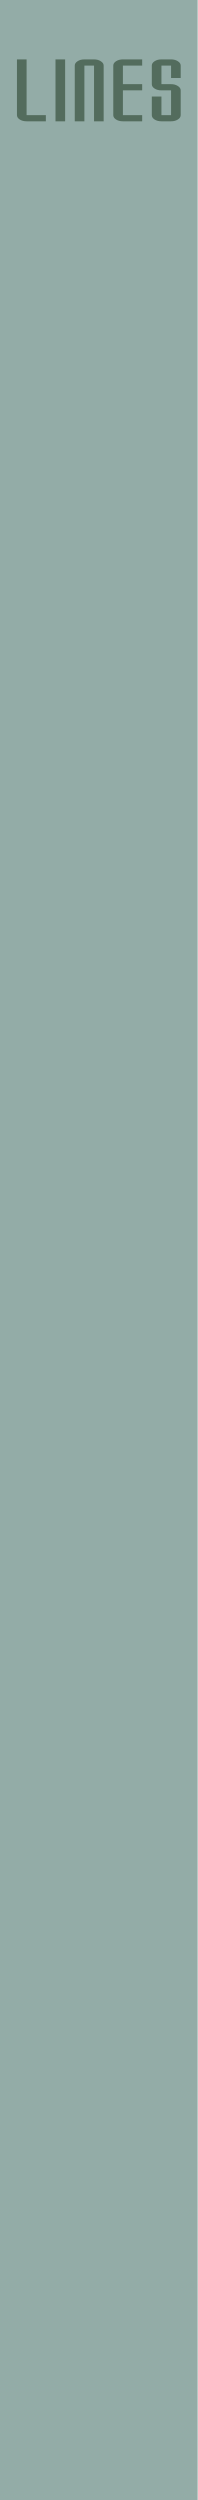
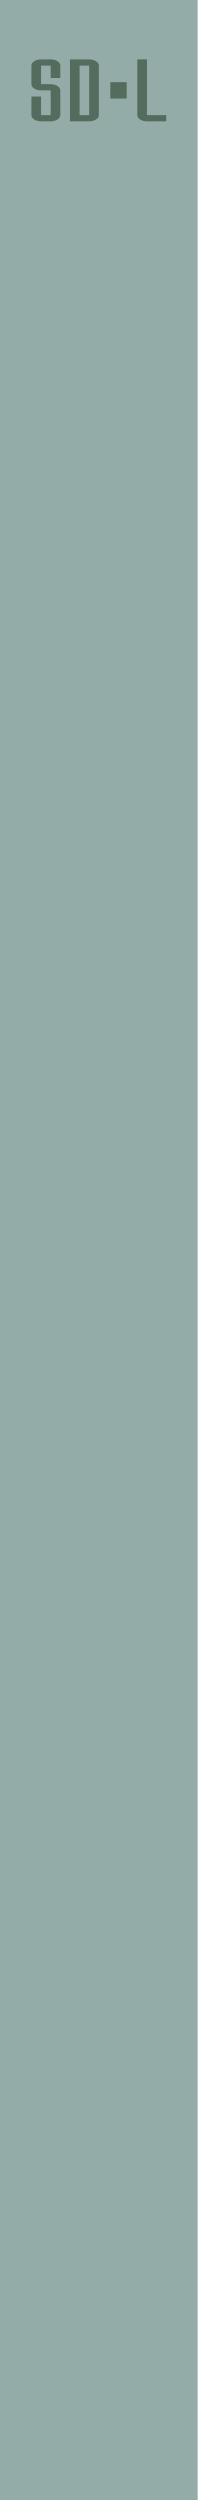
<svg xmlns="http://www.w3.org/2000/svg" width="10.16mm" height="128.5mm" viewBox="0 0 10.16 128.5" version="1.1" id="svg8">
  <defs id="defs2" />
  <g id="layer1" transform="translate(0,-168.5)" style="display:inline;opacity:1">
    <rect style="fill:#93aca7;fill-opacity:1;stroke-width:0.084" id="rect815" width="10.16" height="128.5" x="0" y="168.5" />
-     <path d="m 1.096,217.933 q -0.167,0 -0.282,-0.115 -0.115,-0.115 -0.115,-0.282 v -3.572 H 1.096 v 3.572 h 0.794 v 0.397 z m 1.191,0 v -3.969 h 0.397 v 3.969 z m 0.794,0 v -3.572 q 0,-0.164 0.115,-0.279 0.115,-0.118 0.282,-0.118 h 0.397 q 0.164,0 0.279,0.118 0.118,0.115 0.118,0.279 v 3.572 h -0.397 v -3.572 h -0.397 v 3.572 z m 1.984,0 q -0.167,0 -0.282,-0.115 -0.115,-0.115 -0.115,-0.282 v -3.175 q 0,-0.164 0.115,-0.279 0.115,-0.118 0.282,-0.118 h 0.794 v 0.397 H 5.065 v 1.191 h 0.794 v 0.397 H 5.065 v 1.587 h 0.794 v 0.397 z m 1.588,0 q -0.167,0 -0.282,-0.115 -0.115,-0.115 -0.115,-0.282 v -1.191 h 0.397 v 1.191 h 0.397 v -1.587 h -0.397 q -0.167,0 -0.282,-0.115 -0.115,-0.115 -0.115,-0.282 v -1.191 q 0,-0.164 0.115,-0.279 0.115,-0.118 0.282,-0.118 h 0.397 q 0.164,0 0.279,0.118 0.118,0.115 0.118,0.279 v 0.794 H 7.05 v -0.794 h -0.397 v 1.191 h 0.397 q 0.164,0 0.279,0.118 0.118,0.115 0.118,0.279 v 1.587 q 0,0.167 -0.118,0.282 -0.115,0.115 -0.279,0.115 z" id="text53" style="font-size:6.35px;font-family:'BrightonTwo SmallCaps NBP';-inkscape-font-specification:'BrightonTwo SmallCaps NBP, Normal';fill:#536c5d;stroke-width:0.33" transform="scale(1.247219,0.8017836)" aria-label="LINES" />
+     <path d="m 1.692,217.933 q -0.167,0 -0.282,-0.115 -0.115,-0.115 -0.115,-0.282 v -1.191 h 0.397 v 1.191 h 0.397 v -1.587 h -0.397 q -0.167,0 -0.282,-0.115 -0.115,-0.115 -0.115,-0.282 v -1.191 q 0,-0.164 0.115,-0.279 0.115,-0.118 0.282,-0.118 h 0.397 q 0.164,0 0.279,0.118 0.118,0.115 0.118,0.279 v 0.794 h -0.397 v -0.794 h -0.397 v 1.191 h 0.397 q 0.164,0 0.279,0.118 0.118,0.115 0.118,0.279 v 1.587 q 0,0.167 -0.118,0.282 -0.115,0.115 -0.279,0.115 z m 1.984,-0.397 v -3.175 h -0.397 v 3.175 z m -0.794,0.397 v -3.969 h 0.794 q 0.164,0 0.279,0.118 0.118,0.115 0.118,0.279 v 3.175 q 0,0.167 -0.118,0.282 -0.115,0.115 -0.279,0.115 z m 3.175,0 q -0.167,0 -0.282,-0.115 -0.115,-0.115 -0.115,-0.282 v -3.572 h 0.397 v 3.572 h 0.794 v 0.397 z" id="text53" style="font-size:6.35px;font-family:'BrightonTwo SmallCaps NBP';-inkscape-font-specification:'BrightonTwo SmallCaps NBP, Normal';fill:#536c5d;stroke-width:0.33" transform="scale(1.247219,0.8017836)" aria-label="SD   L" />
+     <path id="rect54" style="display:inline;fill:#536c5d;stroke-width:0.248" d="m 5.67,172.723 h 0.842 v 0.842 h -0.842 z" />
  </g>
  <g id="layer3" style="display:inline">
    <text xml:space="preserve" style="font-style:normal;font-variant:normal;font-weight:normal;font-stretch:normal;font-size:3.528px;line-height:1.25;font-family:Mandatory;-inkscape-font-specification:'Mandatory, Normal';font-variant-ligatures:normal;font-variant-caps:normal;font-variant-numeric:normal;font-feature-settings:normal;text-align:start;letter-spacing:0px;word-spacing:0px;writing-mode:lr-tb;text-anchor:start;fill:#000000;fill-opacity:1;stroke:none;stroke-width:0.265" x="74.324" y="113.587" id="text1400" />
  </g>
  <g id="layer2" style="display:inline" />
</svg>
